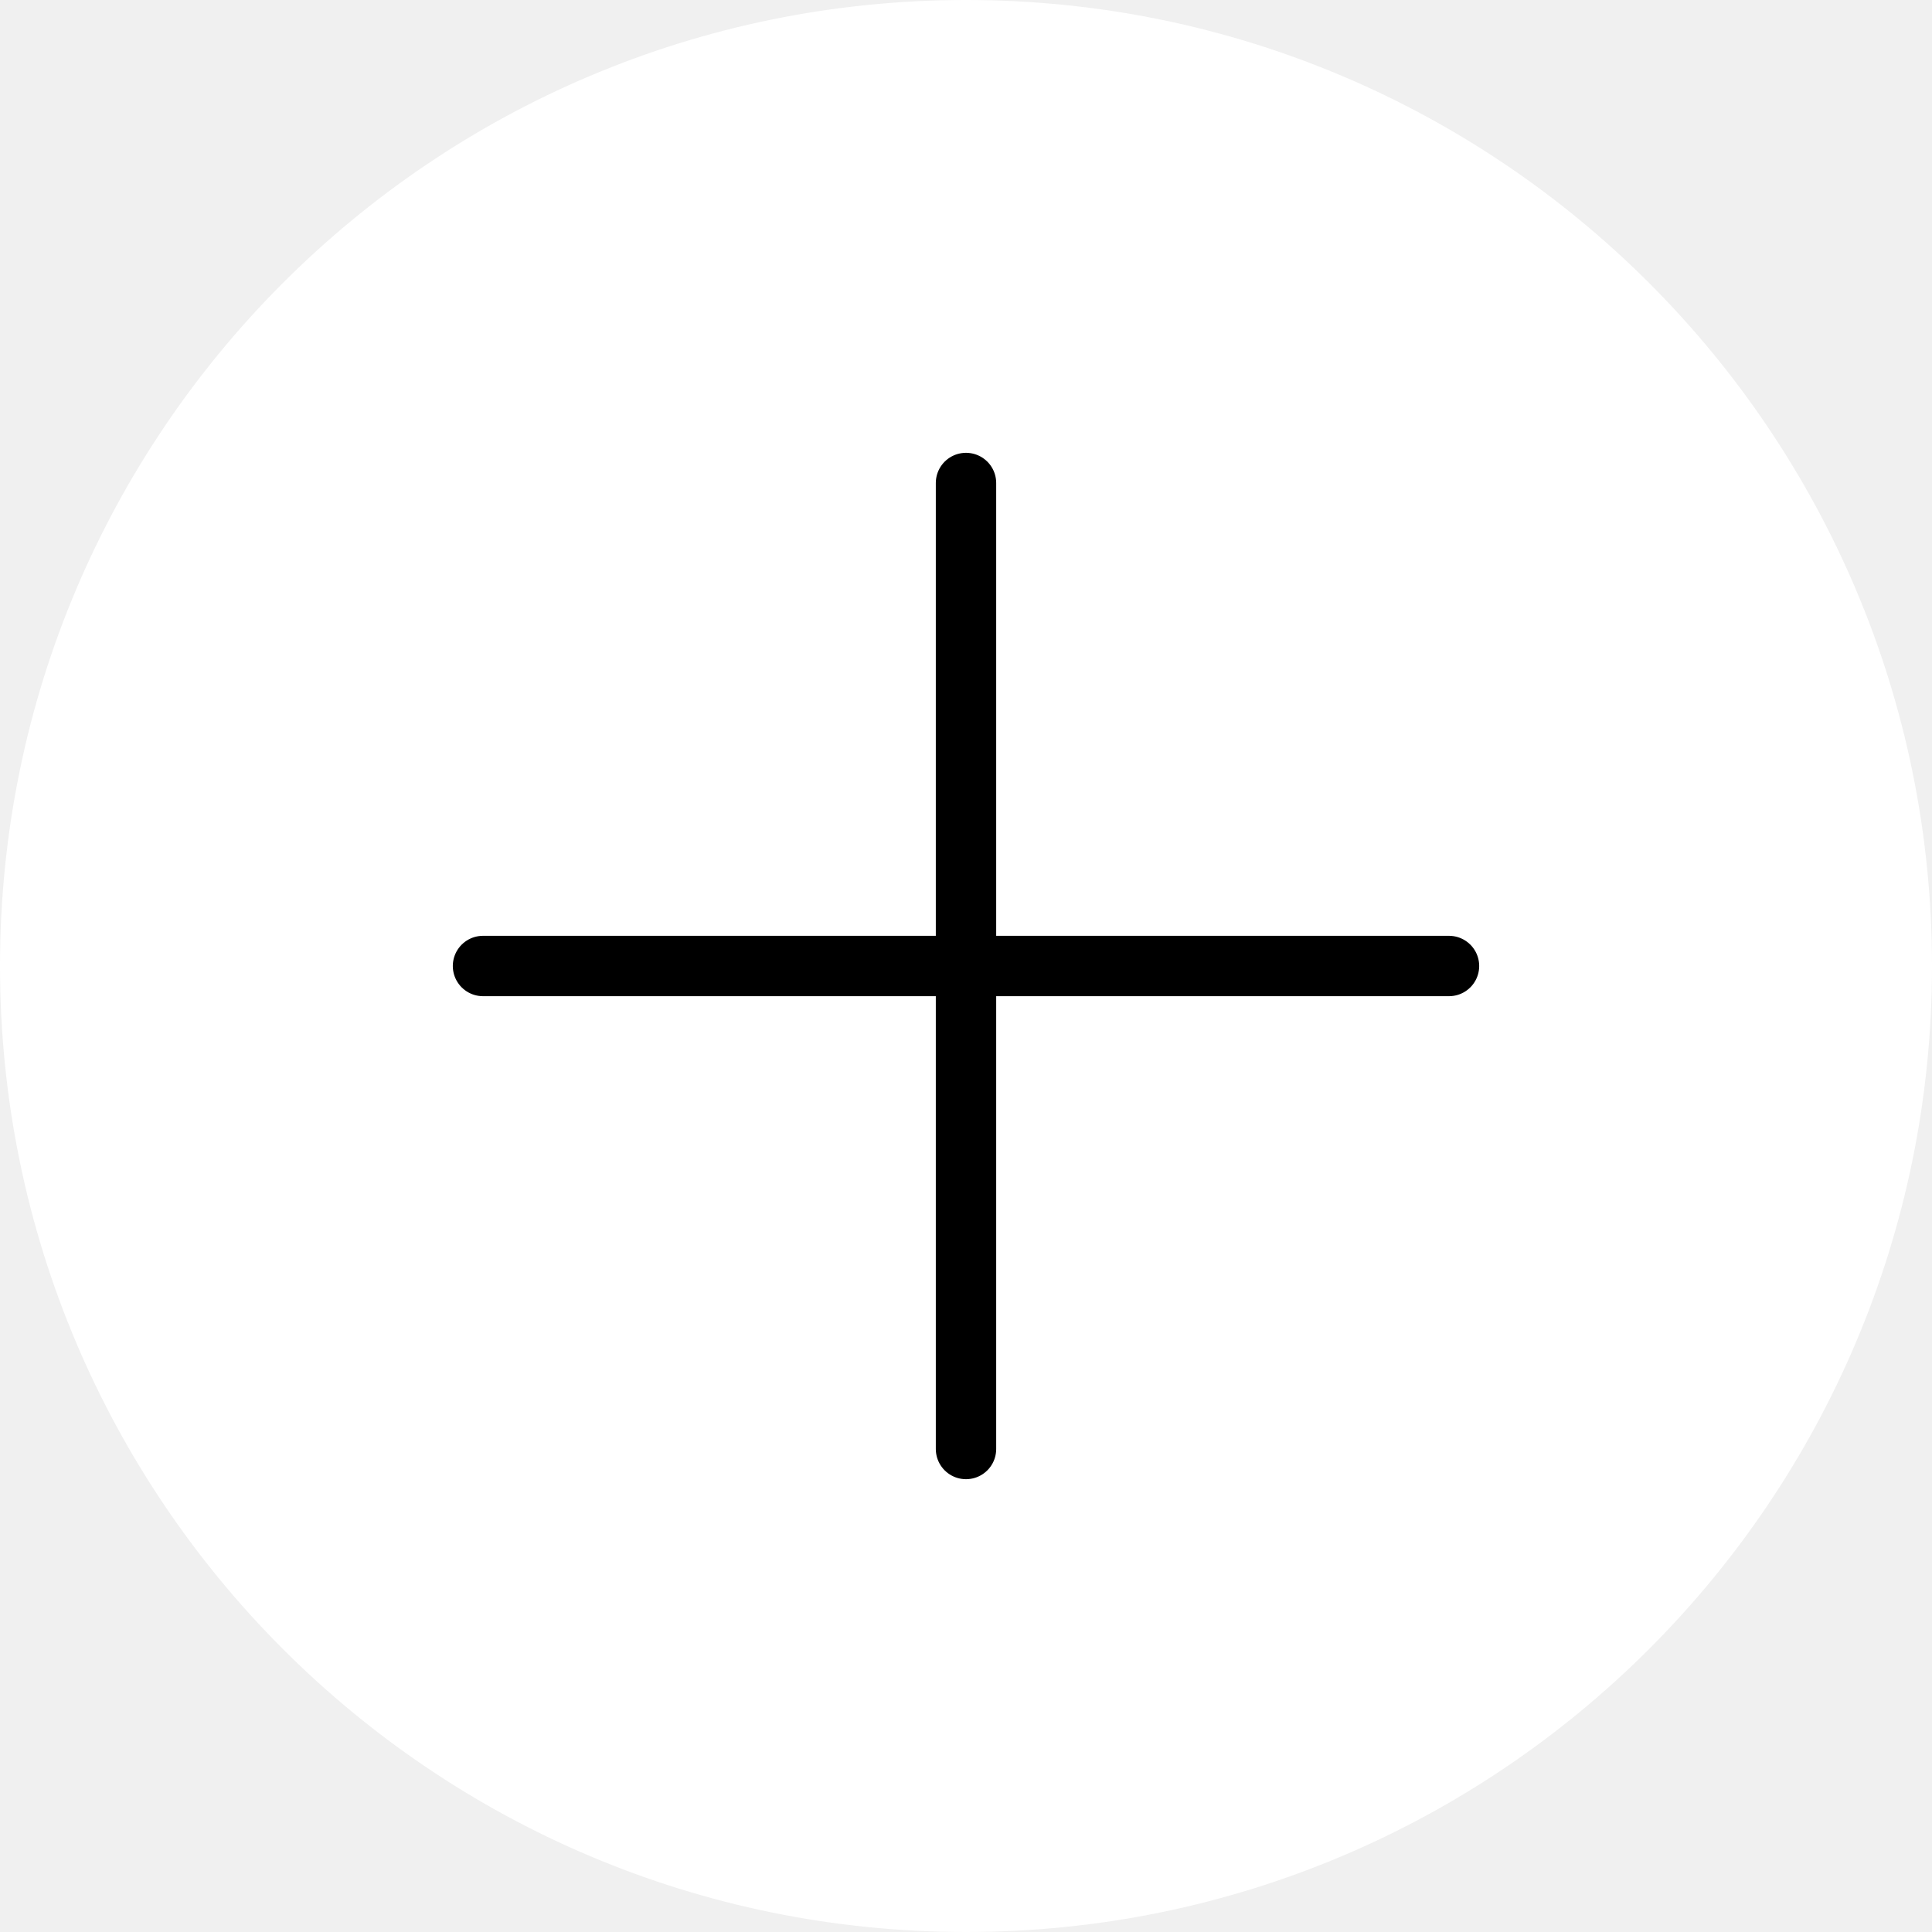
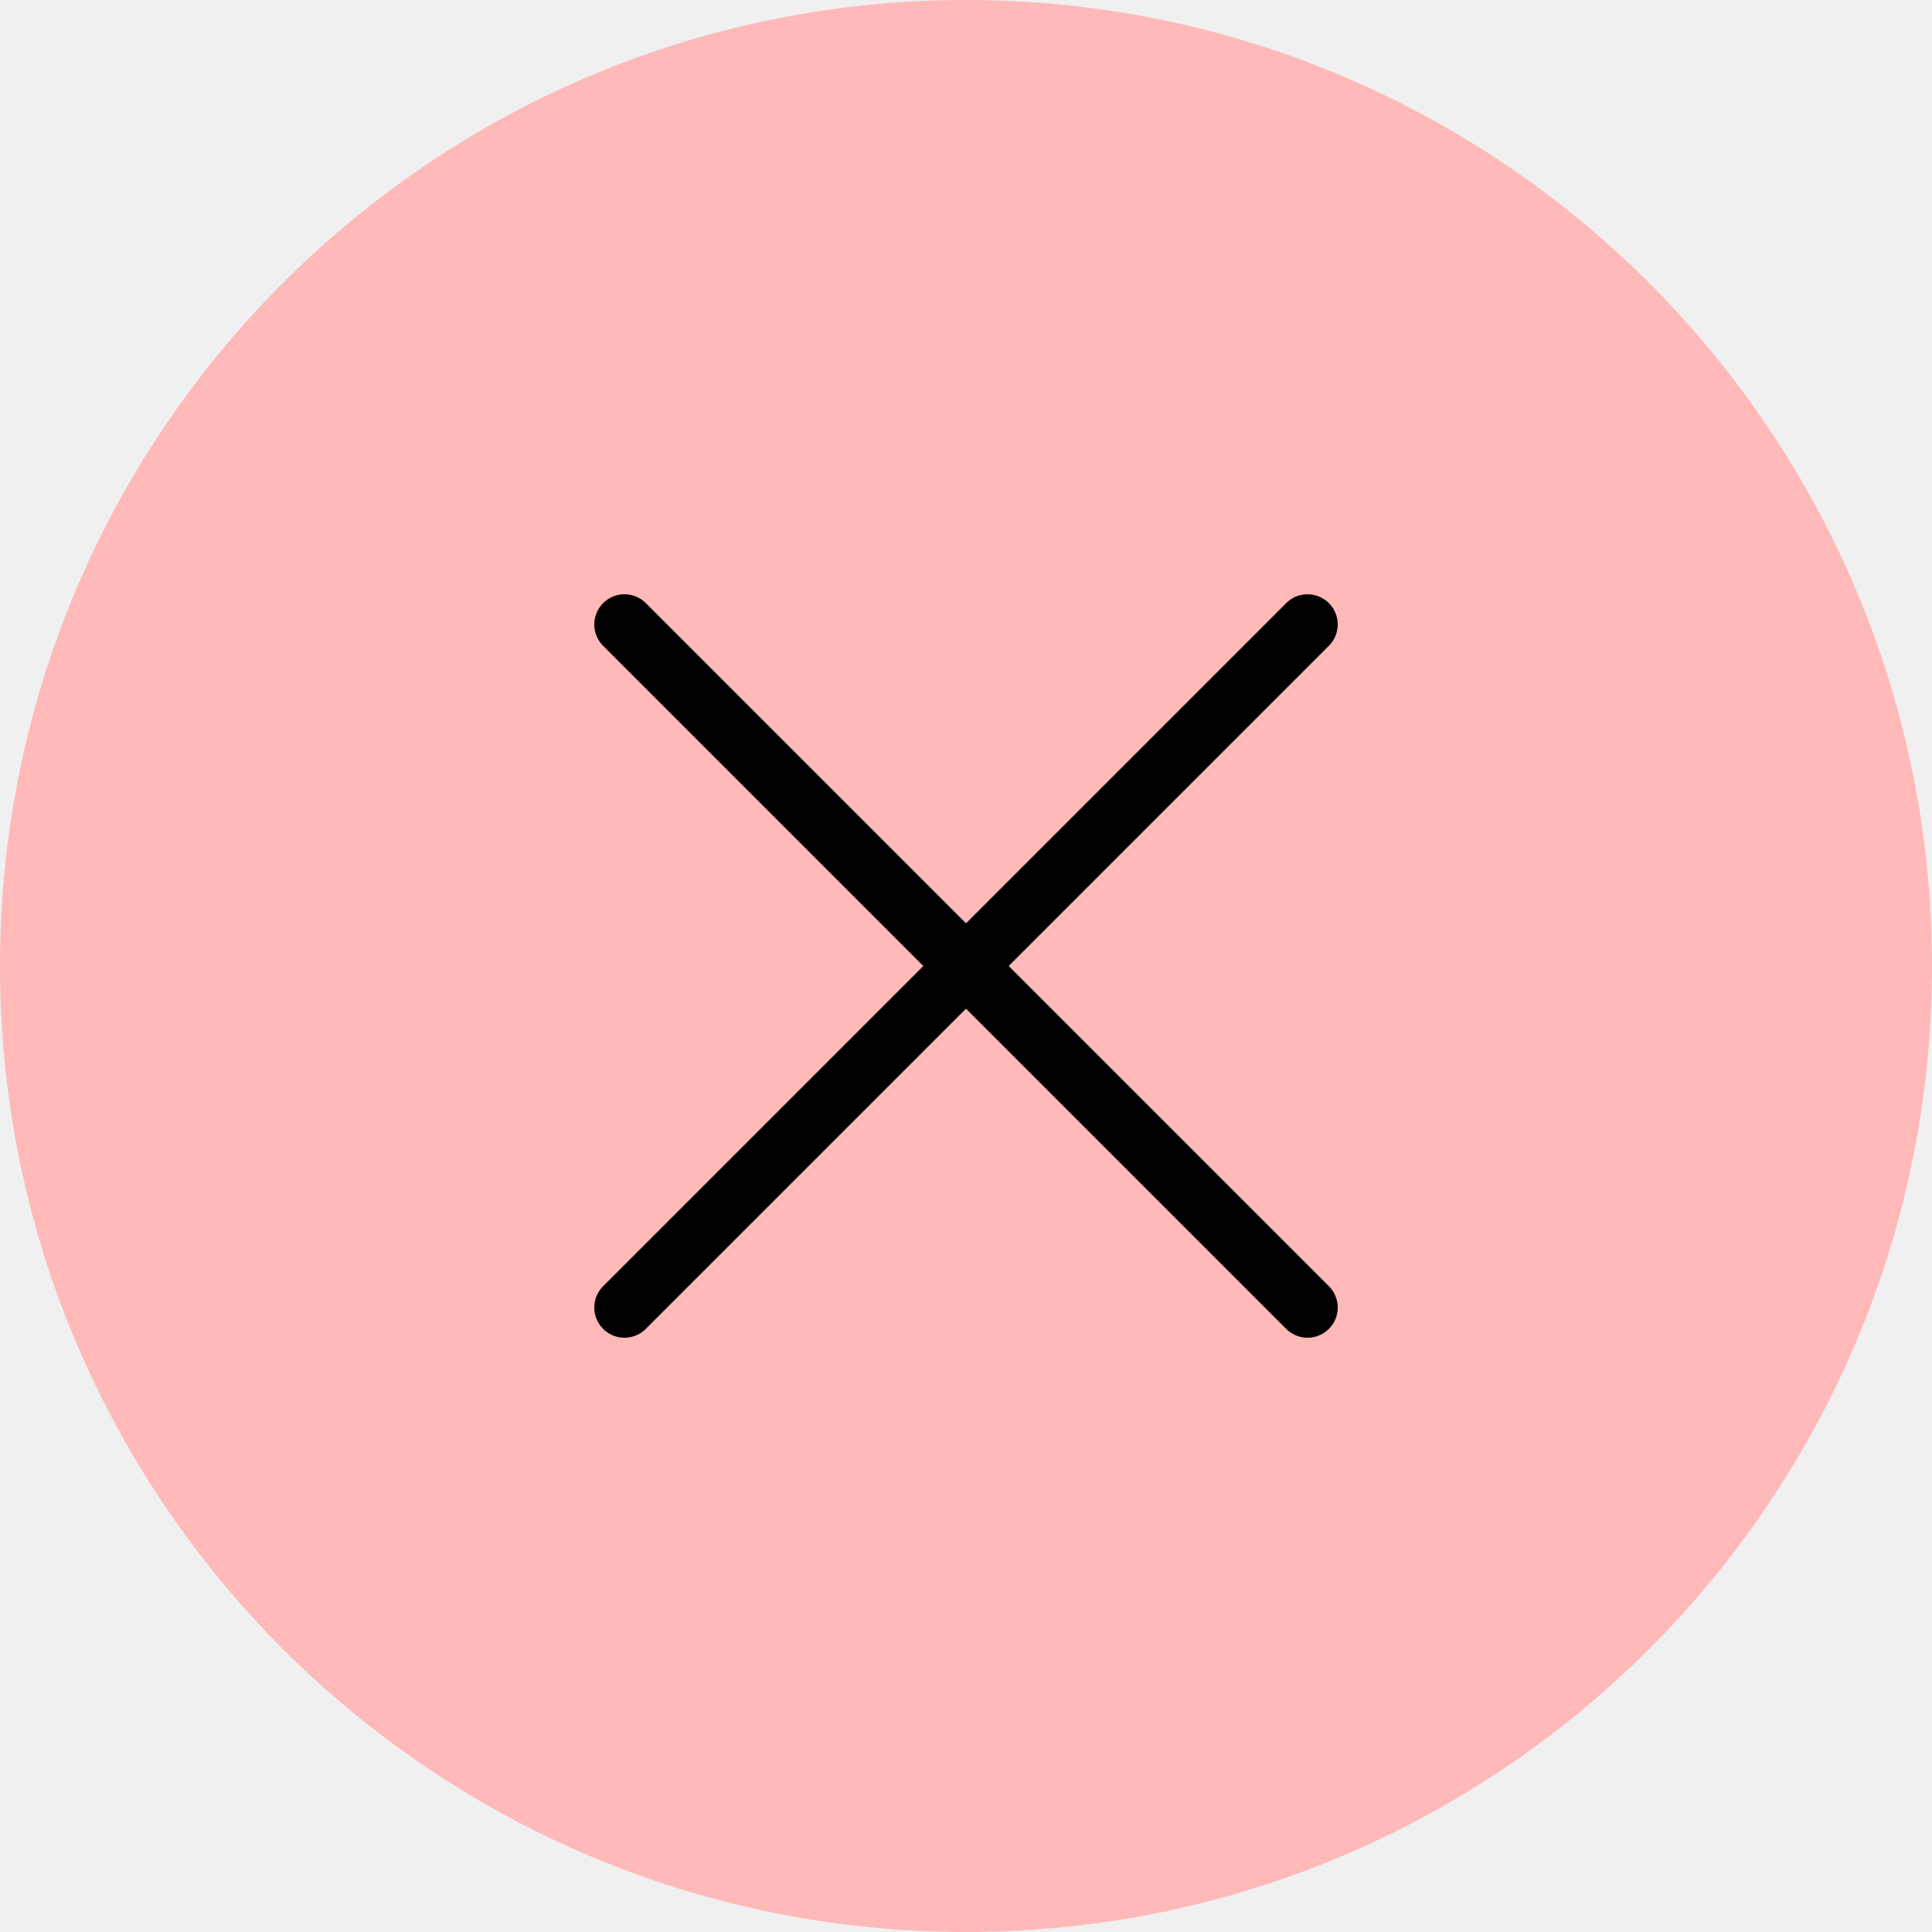
- <svg xmlns="http://www.w3.org/2000/svg" id="Komponente_9_2" data-name="Komponente 9 – 2" width="96" height="96" viewBox="0 0 96 96">
+ <svg xmlns="http://www.w3.org/2000/svg" id="Komponente_9_3" data-name="Komponente 9 – 3" width="96" height="96" viewBox="0 0 96 96">
  <g id="Komponente_8_1" data-name="Komponente 8 – 1">
-     <circle id="Ellipse_1" data-name="Ellipse 1" cx="48" cy="48" r="48" fill="#FFF" />
-     <g id="Icon_feather-plus" data-name="Icon feather-plus" transform="translate(16.5 16.5)">
-       <path id="Pfad_1" data-name="Pfad 1" d="M18,7.5v48" transform="translate(13.5 0)" stroke="#000" stroke-linecap="round" stroke-linejoin="round" stroke-width="3" />
-       <path id="Pfad_2" data-name="Pfad 2" d="M7.5,18h48" transform="translate(0 13.5)" fill="#888" stroke="#000" stroke-linecap="round" stroke-linejoin="round" stroke-width="3" />
+     <circle id="Ellipse_1" data-name="Ellipse 1" cx="48" cy="48" r="48" fill="#ffb9b9" />
+     <g id="Icon_feather-plus" data-name="Icon feather-plus" transform="translate(48 3.452) rotate(45)">
+       <path id="Pfad_1" data-name="Pfad 1" d="M18,7.5v48" transform="translate(13.5 0)" fill="#ffb9b9" stroke="#000" stroke-linecap="round" stroke-linejoin="round" stroke-width="3" />
+       <path id="Pfad_2" data-name="Pfad 2" d="M7.5,18h48" transform="translate(0 13.5)" fill="#ffb9b9" stroke="#000" stroke-linecap="round" stroke-linejoin="round" stroke-width="3" />
    </g>
  </g>
</svg>
